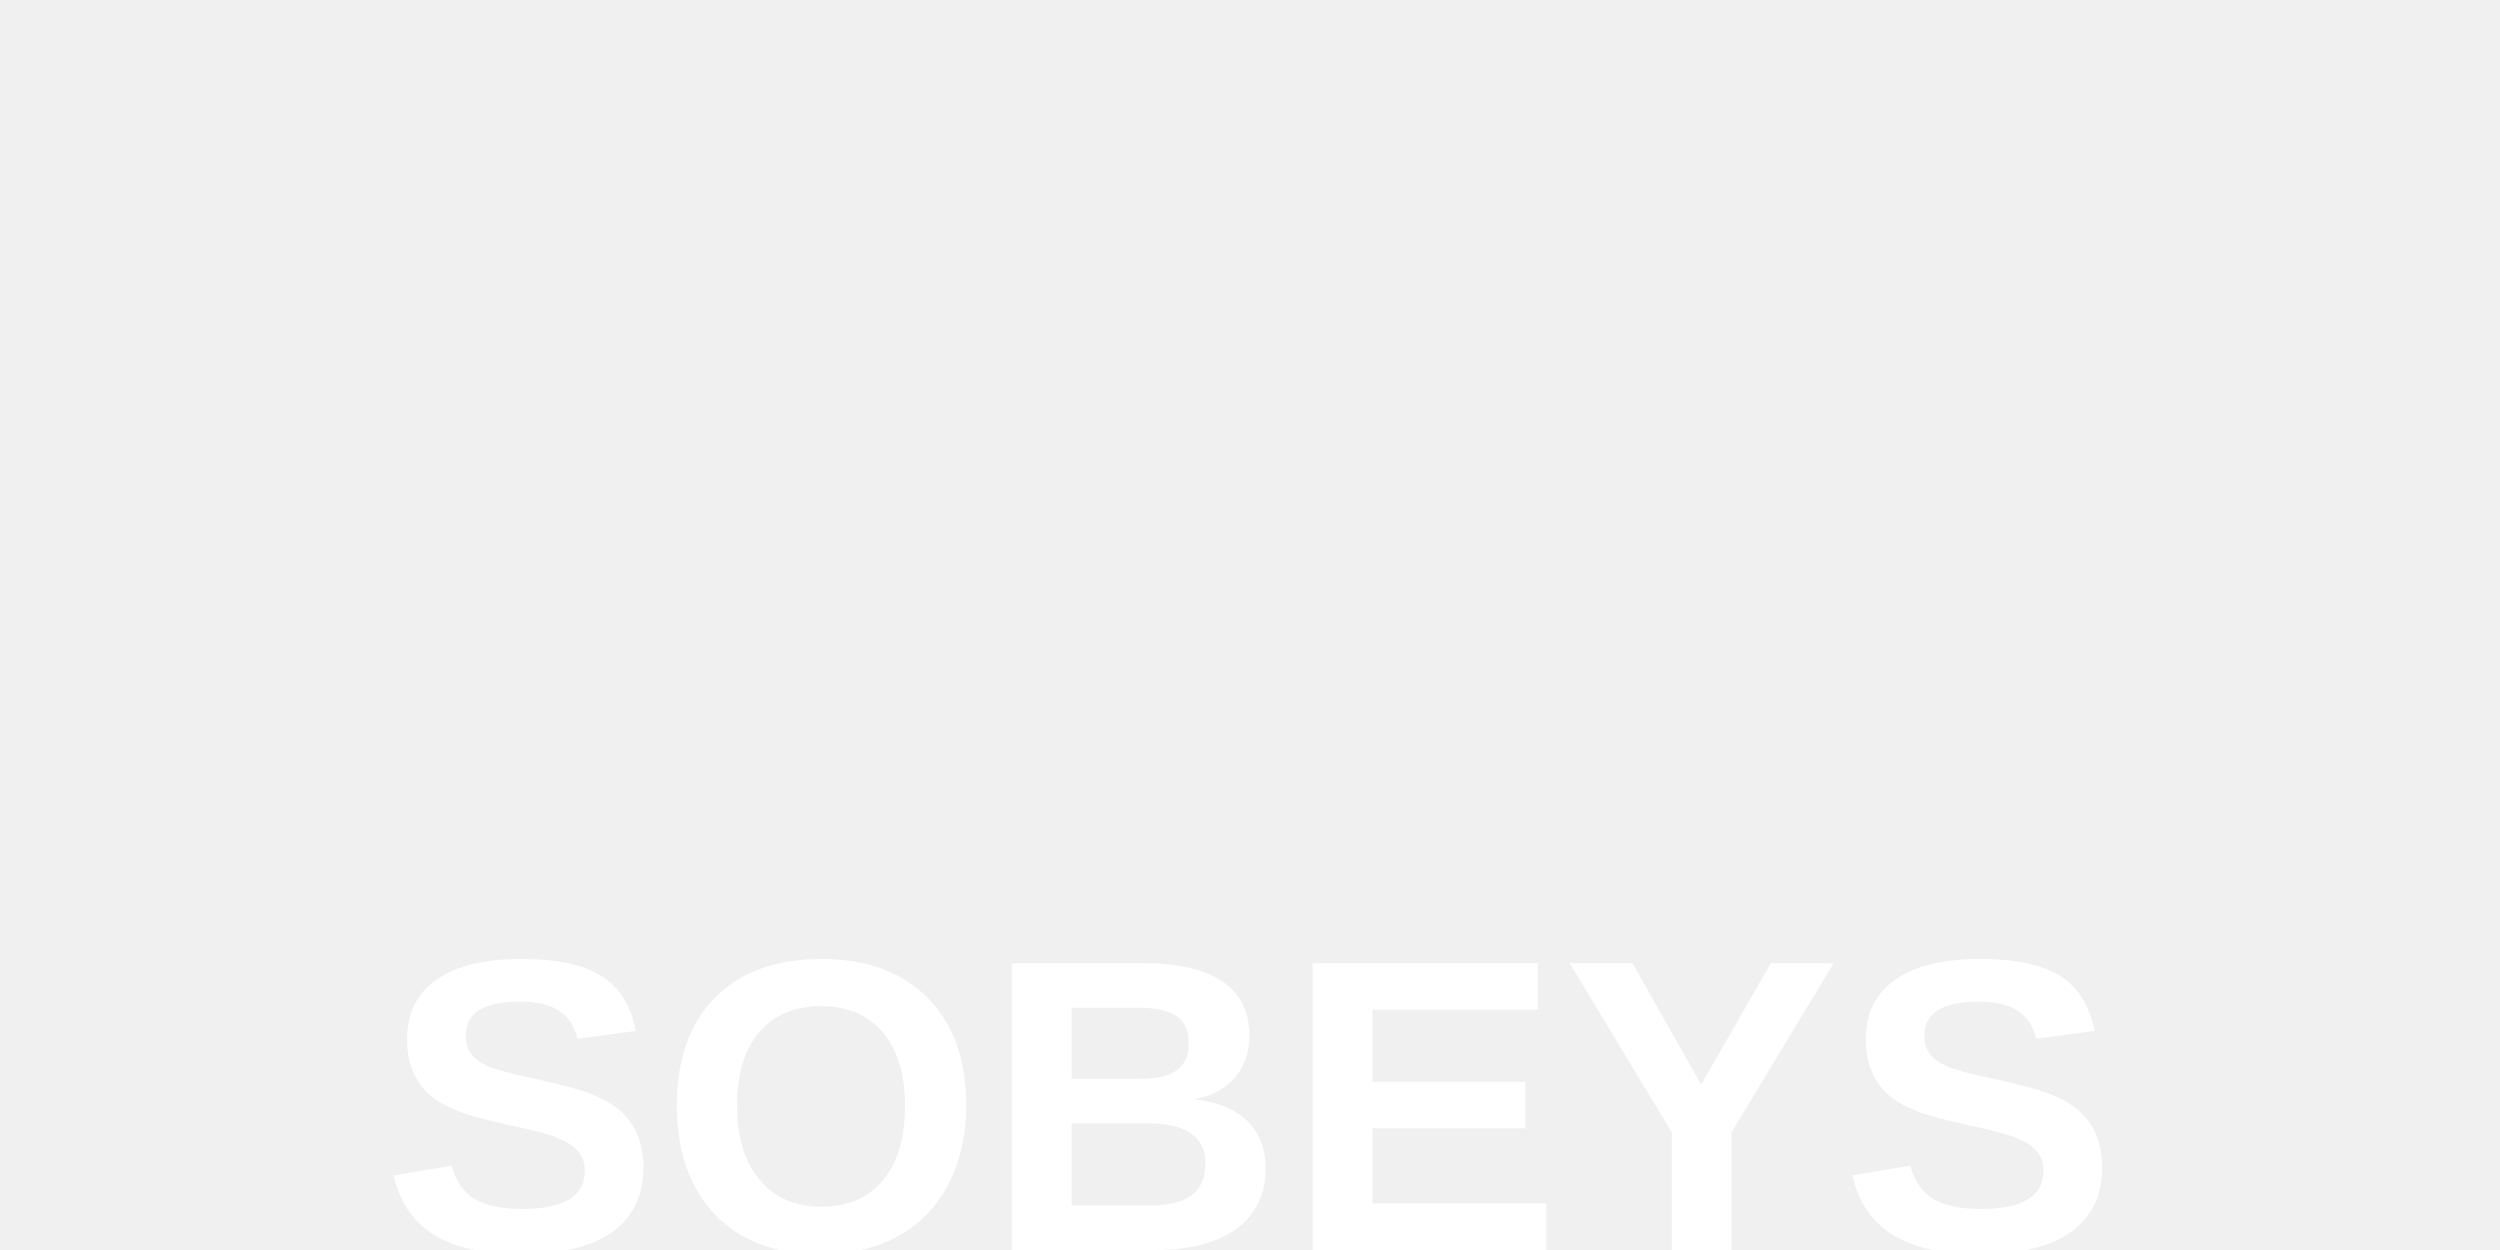
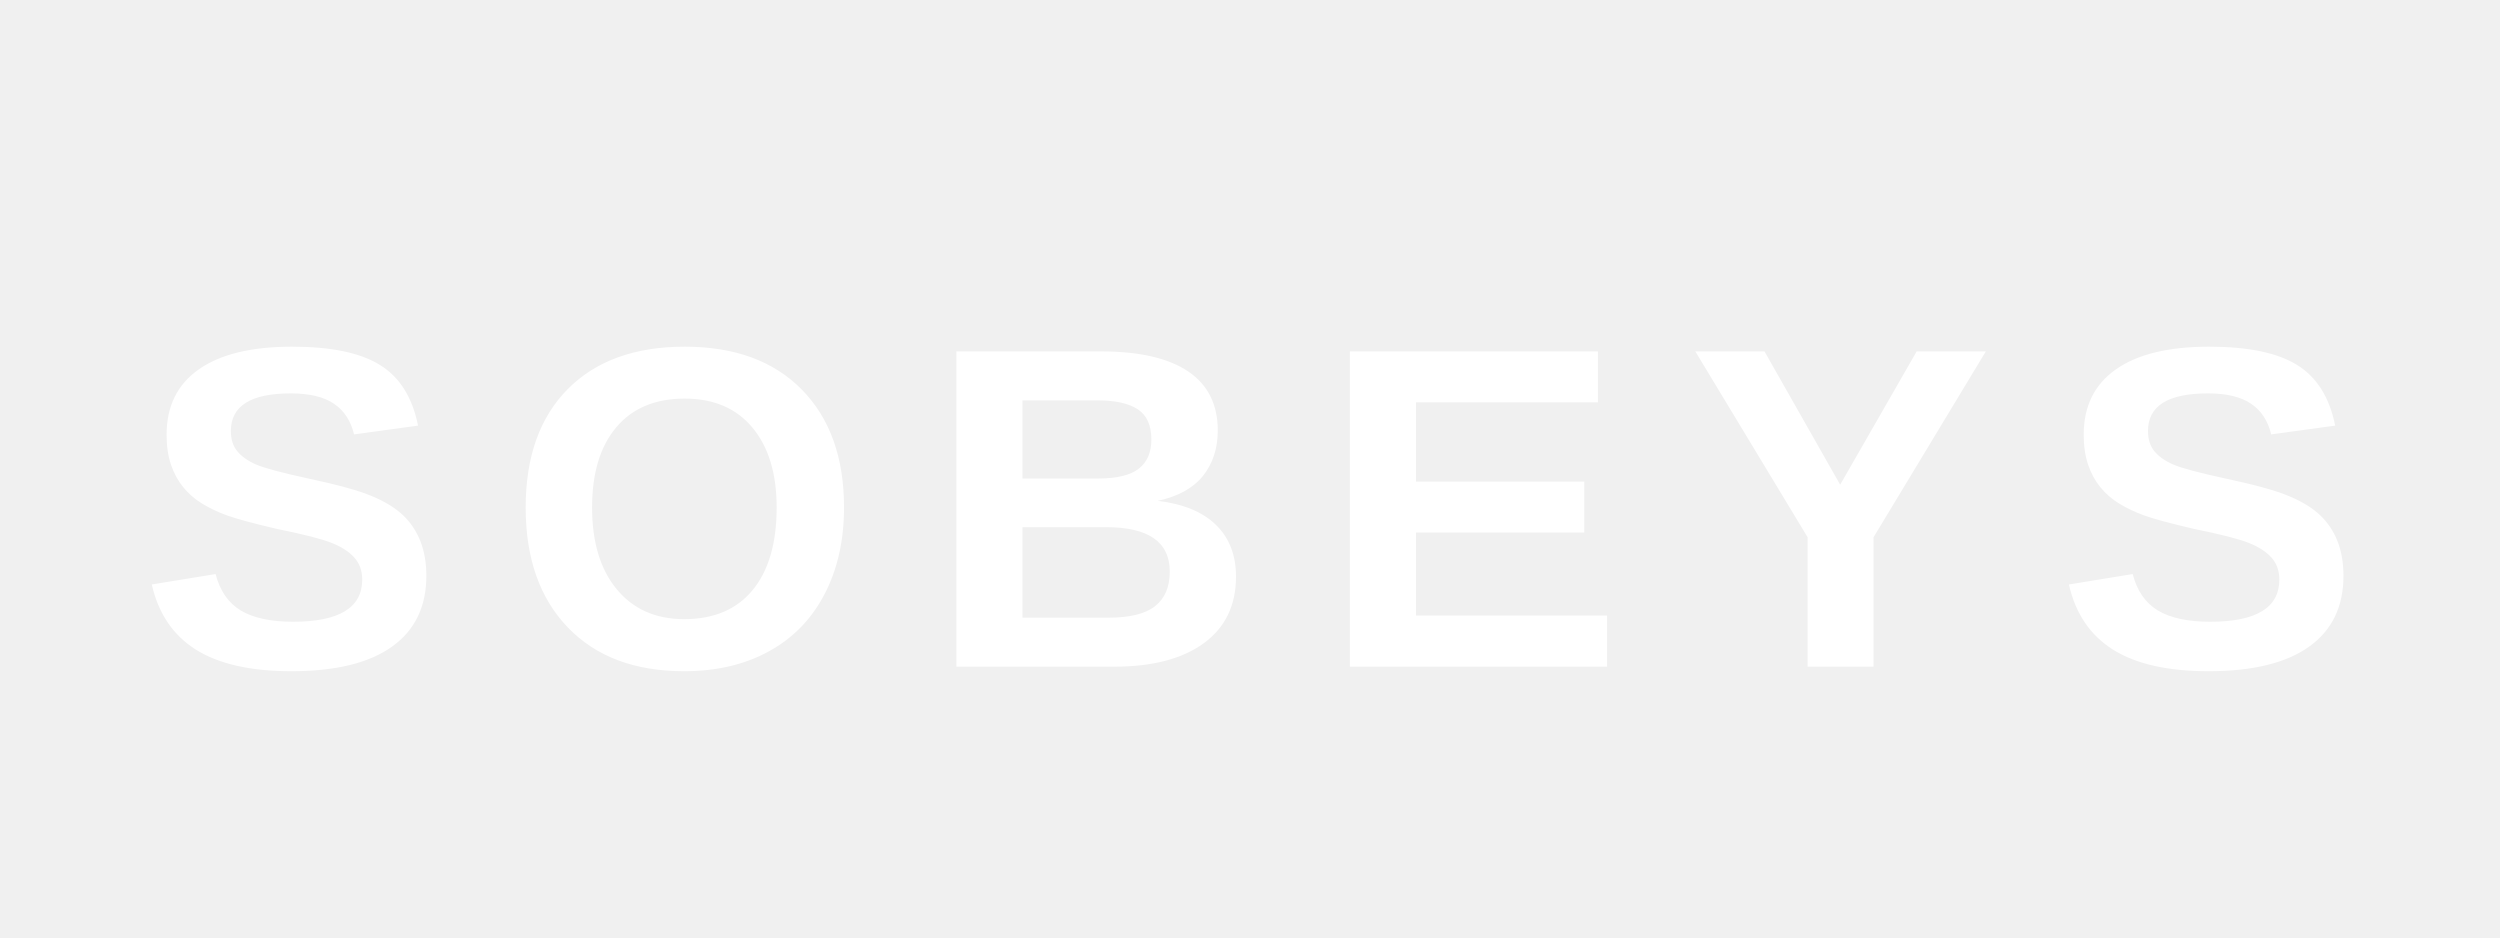
- <svg xmlns="http://www.w3.org/2000/svg" viewBox="0 0 120 60">
-   <text x="60" y="60" text-anchor="middle" font-family="Arial, Helvetica, sans-serif" font-weight="700" font-size="20" fill="#fff">SOBEYS</text>
+ <svg xmlns="http://www.w3.org/2000/svg" viewBox="0 0 240 90" fill="#ffffff" role="img">
+   <text x="120" y="64" text-anchor="middle" font-family="Arial, Helvetica, sans-serif" font-weight="800" font-size="44" letter-spacing="6" textLength="220" lengthAdjust="spacingAndGlyphs" fill="#ffffff">SOBEYS</text>
</svg>
